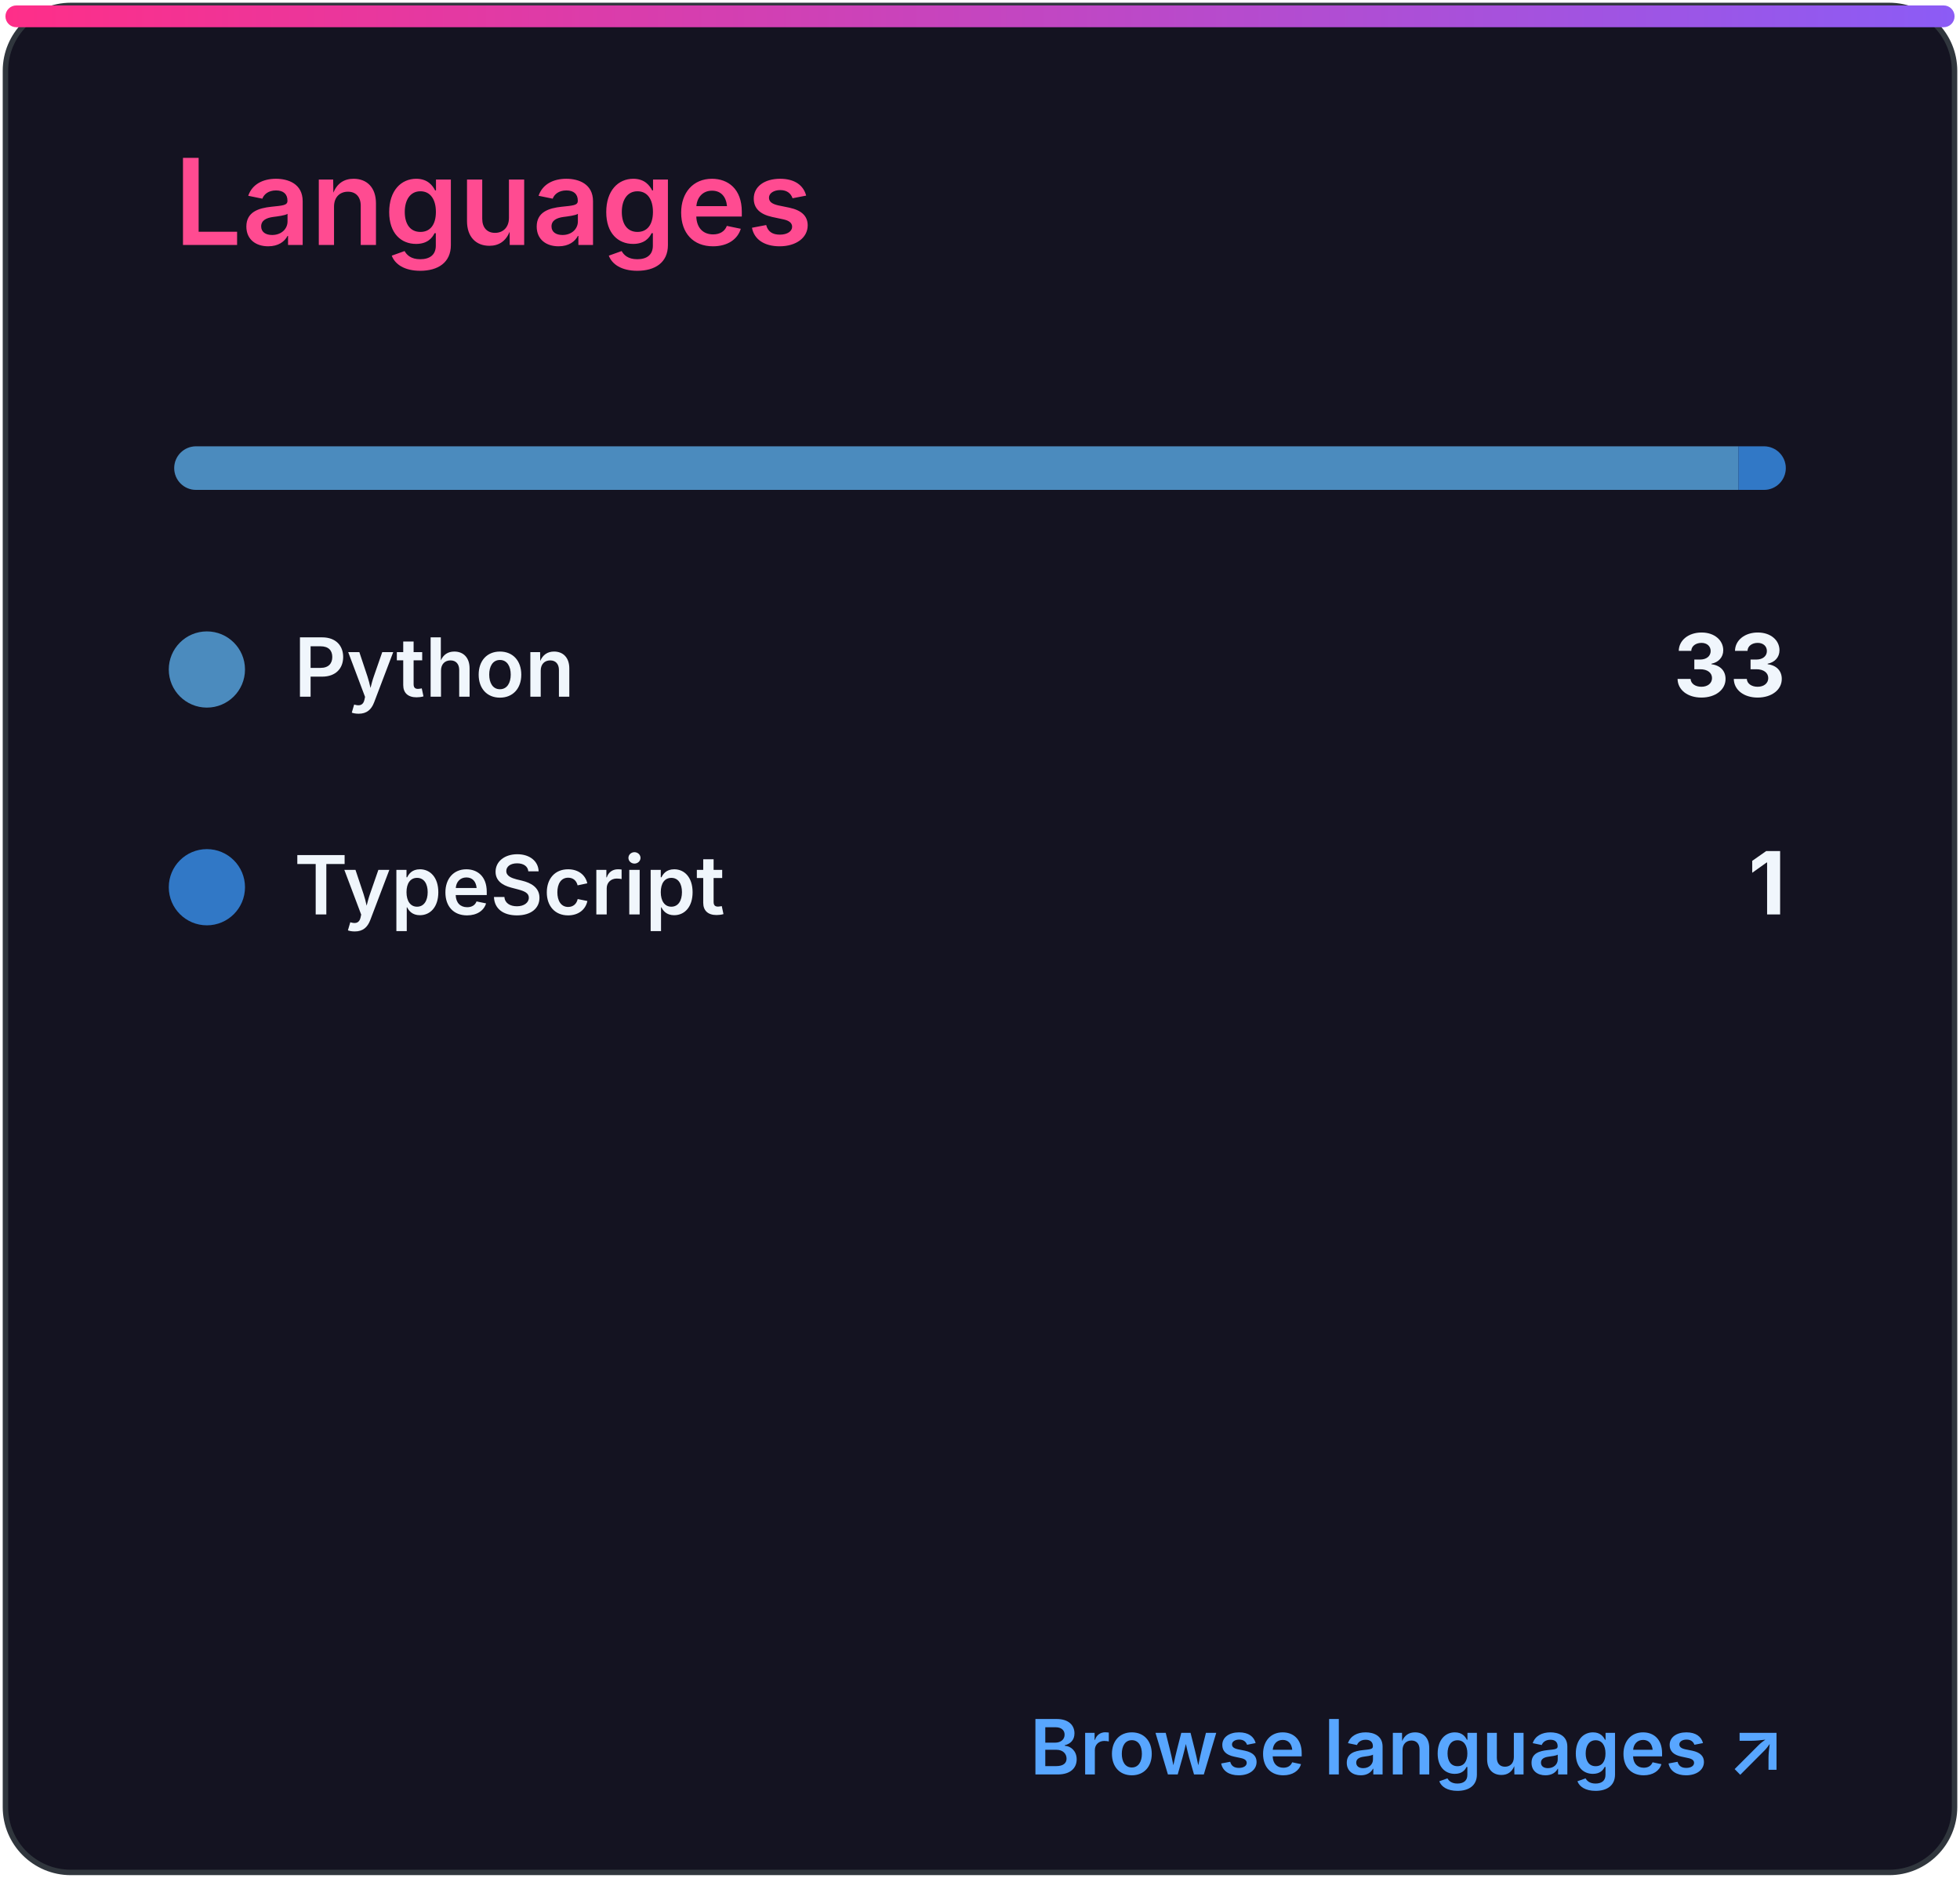
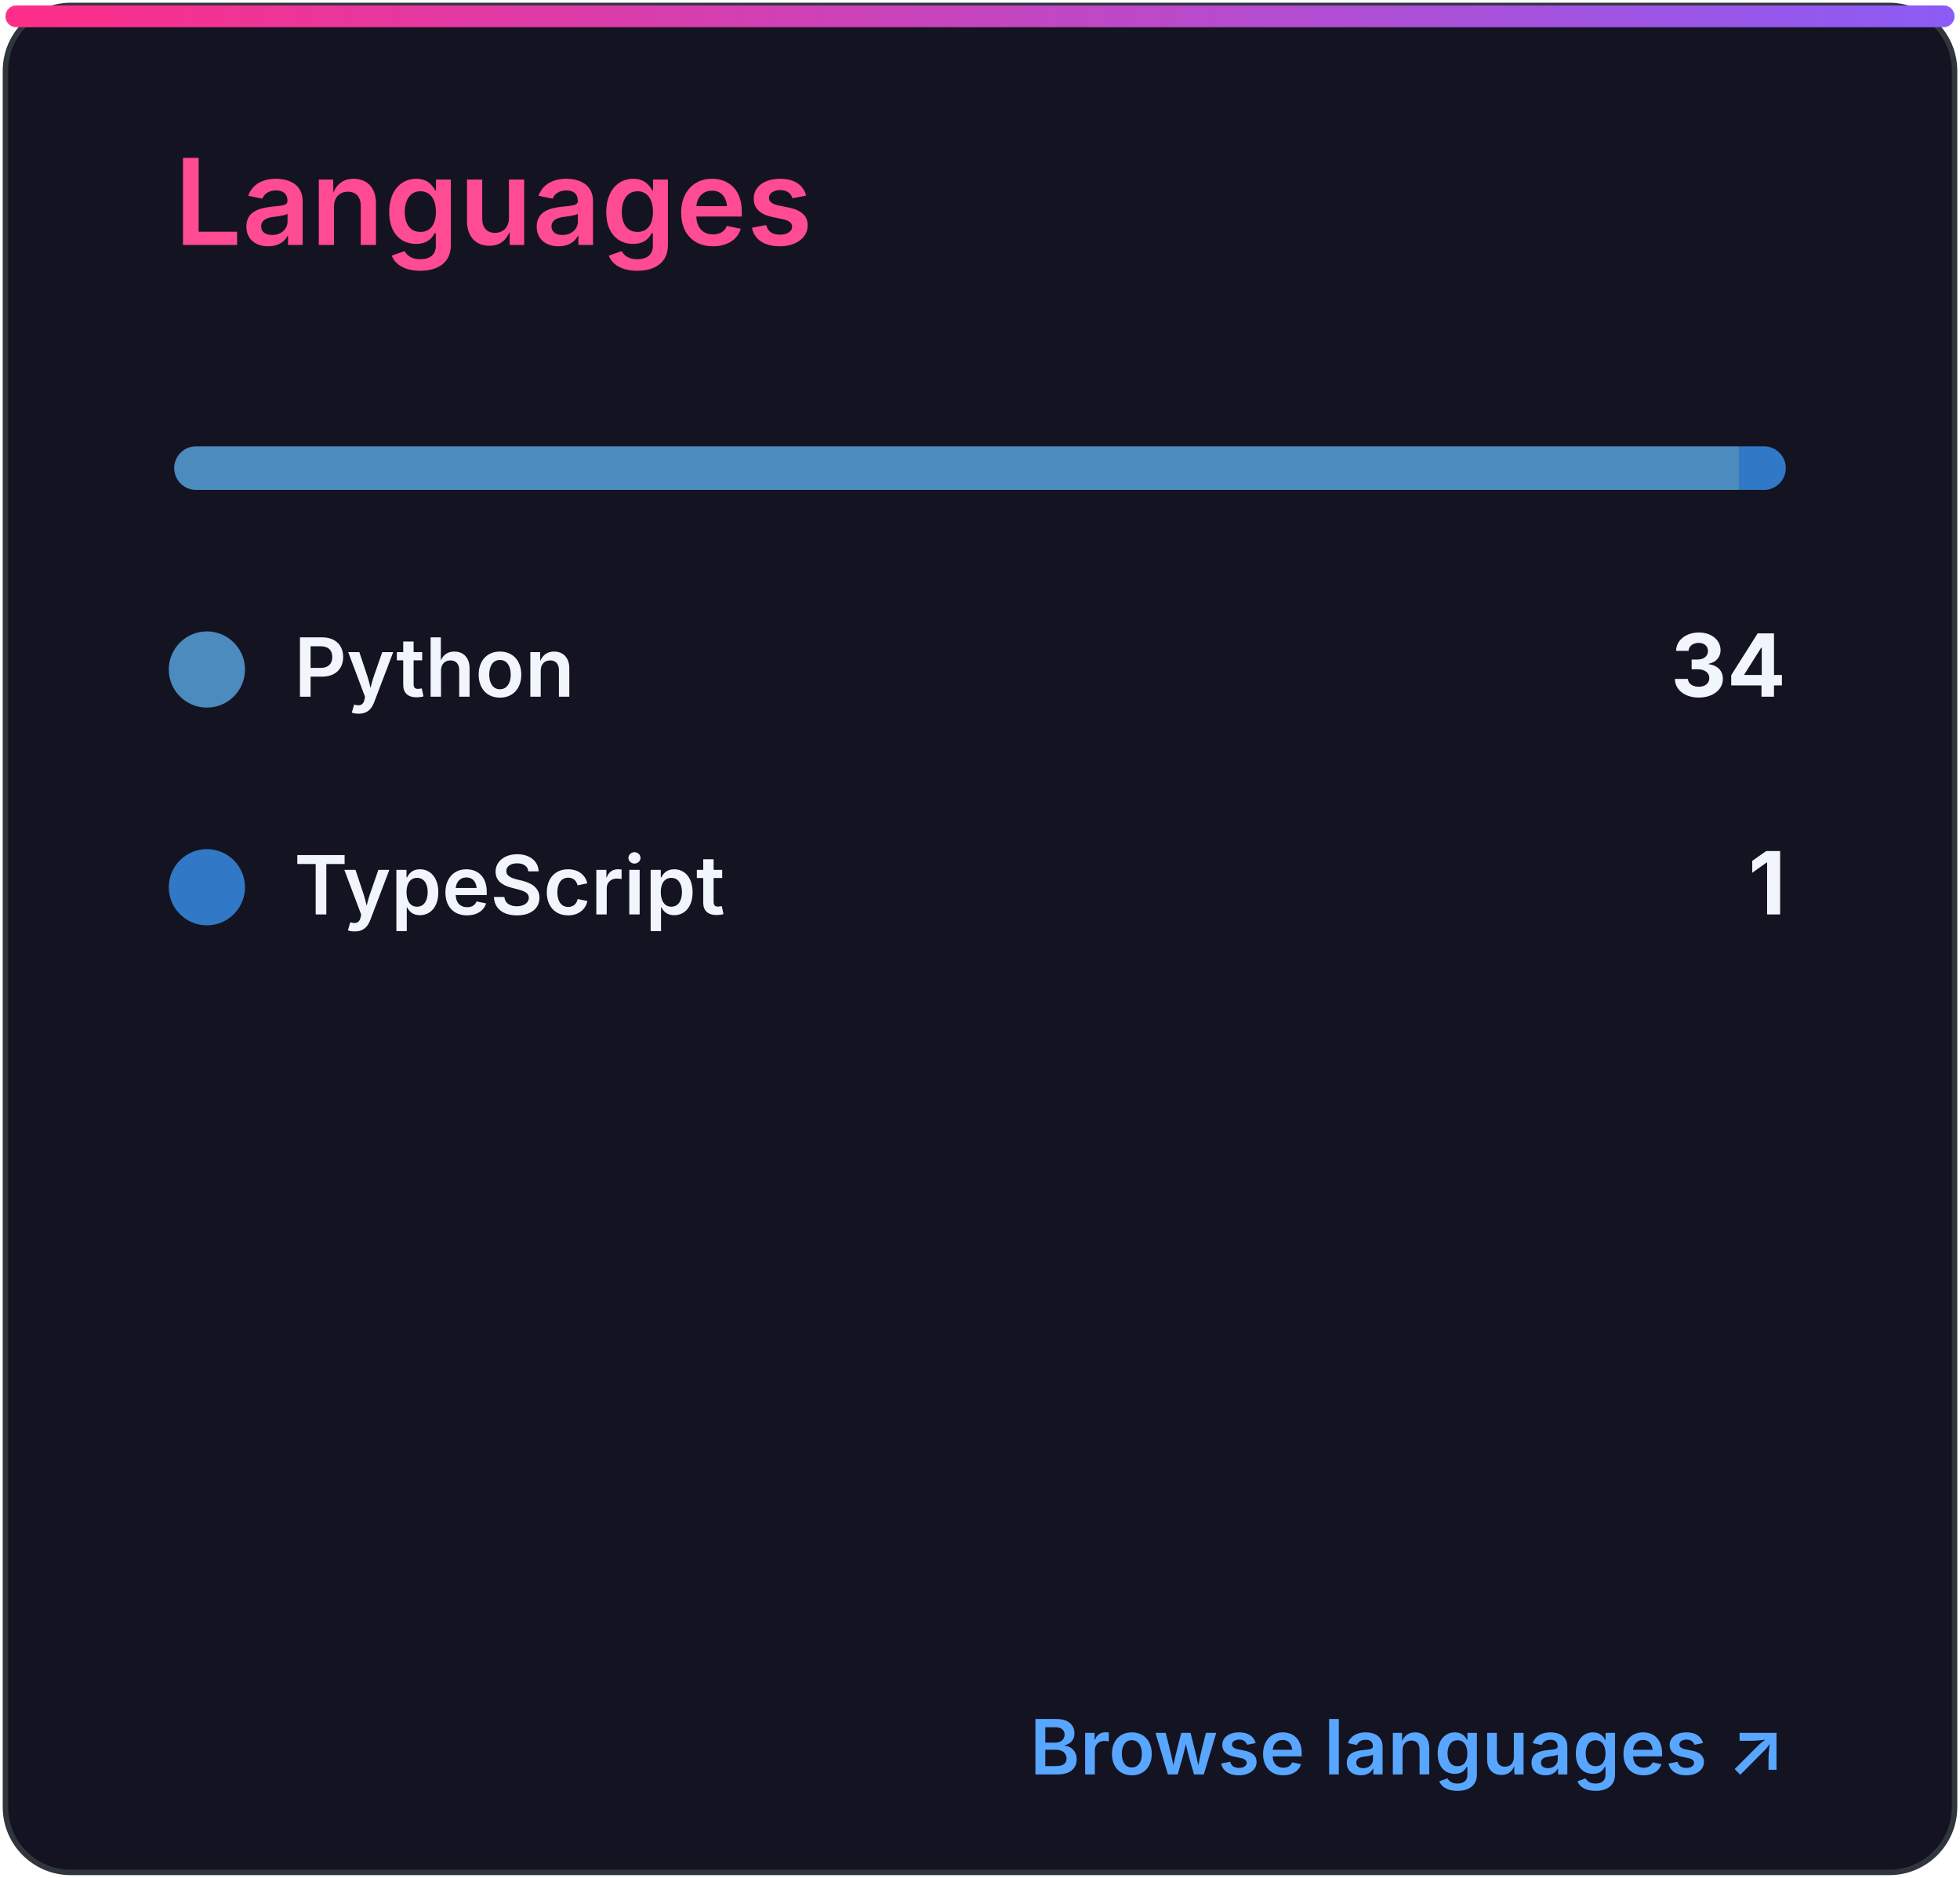
<svg xmlns="http://www.w3.org/2000/svg" width="360" height="345" viewBox="0 0 360 345" role="img" aria-labelledby="title desc">
  <defs>
    <linearGradient id="accent" x1="0" x2="1">
      <stop stop-color="#ff2e88" />
      <stop offset="1" stop-color="#8b5cf6" />
    </linearGradient>
    <clipPath id="bar">
      <rect x="32" y="82" width="296" height="8" rx="4" />
    </clipPath>
    <style>
.heading{font:600 22px -apple-system,BlinkMacSystemFont,'Segoe UI',sans-serif;fill:#ff4b91}
.eyebrow{font:600 10px -apple-system,BlinkMacSystemFont,'Segoe UI',sans-serif;letter-spacing:1.2px;fill:#8b949e}
.total{font:700 52px -apple-system,BlinkMacSystemFont,'Segoe UI',sans-serif;fill:#f0f6fc}
.metric{font:600 15px -apple-system,BlinkMacSystemFont,'Segoe UI',sans-serif;fill:#f0f6fc}
.count{font:700 16px -apple-system,BlinkMacSystemFont,'Segoe UI',sans-serif;fill:#f0f6fc}
.muted{font:500 13px -apple-system,BlinkMacSystemFont,'Segoe UI',sans-serif;fill:#8b949e}
.language{font:700 31px -apple-system,BlinkMacSystemFont,'Segoe UI',sans-serif;fill:#f0f6fc}
.link{font:600 14px -apple-system,BlinkMacSystemFont,'Segoe UI',sans-serif;fill:#58a6ff}
</style>
  </defs>
  <rect x="1" y="1" width="358" height="343" rx="12" fill="#141321" stroke="#30363d" />
  <rect x="1" y="1" width="358" height="4" rx="2" fill="url(#accent)" />
  <text x="32" y="45" class="heading">Languages</text>
  <rect x="32" y="82" width="296" height="8" rx="4" fill="#262438" />
  <g clip-path="url(#bar)">
-     <rect x="32" y="82" width="287.3" height="8" fill="#4b8bbe" />
-     <rect x="319.3" y="82" width="8.7" height="8" fill="#3178c6" />
+     <rect x="32" y="82" width="287.5" height="8" fill="#4b8bbe" />
+     <rect x="319.5" y="82" width="8.5" height="8" fill="#3178c6" />
  </g>
  <circle cx="38" cy="123" r="7" fill="#4b8bbe" />
  <text x="54" y="128" class="metric">Python</text>
-   <text x="328" y="128" class="count" text-anchor="end">33</text>
+   <text x="328" y="128" class="count" text-anchor="end">34</text>
  <circle cx="38" cy="163" r="7" fill="#3178c6" />
  <text x="54" y="168" class="metric">TypeScript</text>
  <text x="328" y="168" class="count" text-anchor="end">1</text>
  <text x="328" y="326" class="link" text-anchor="end">Browse languages ↗</text>
</svg>
